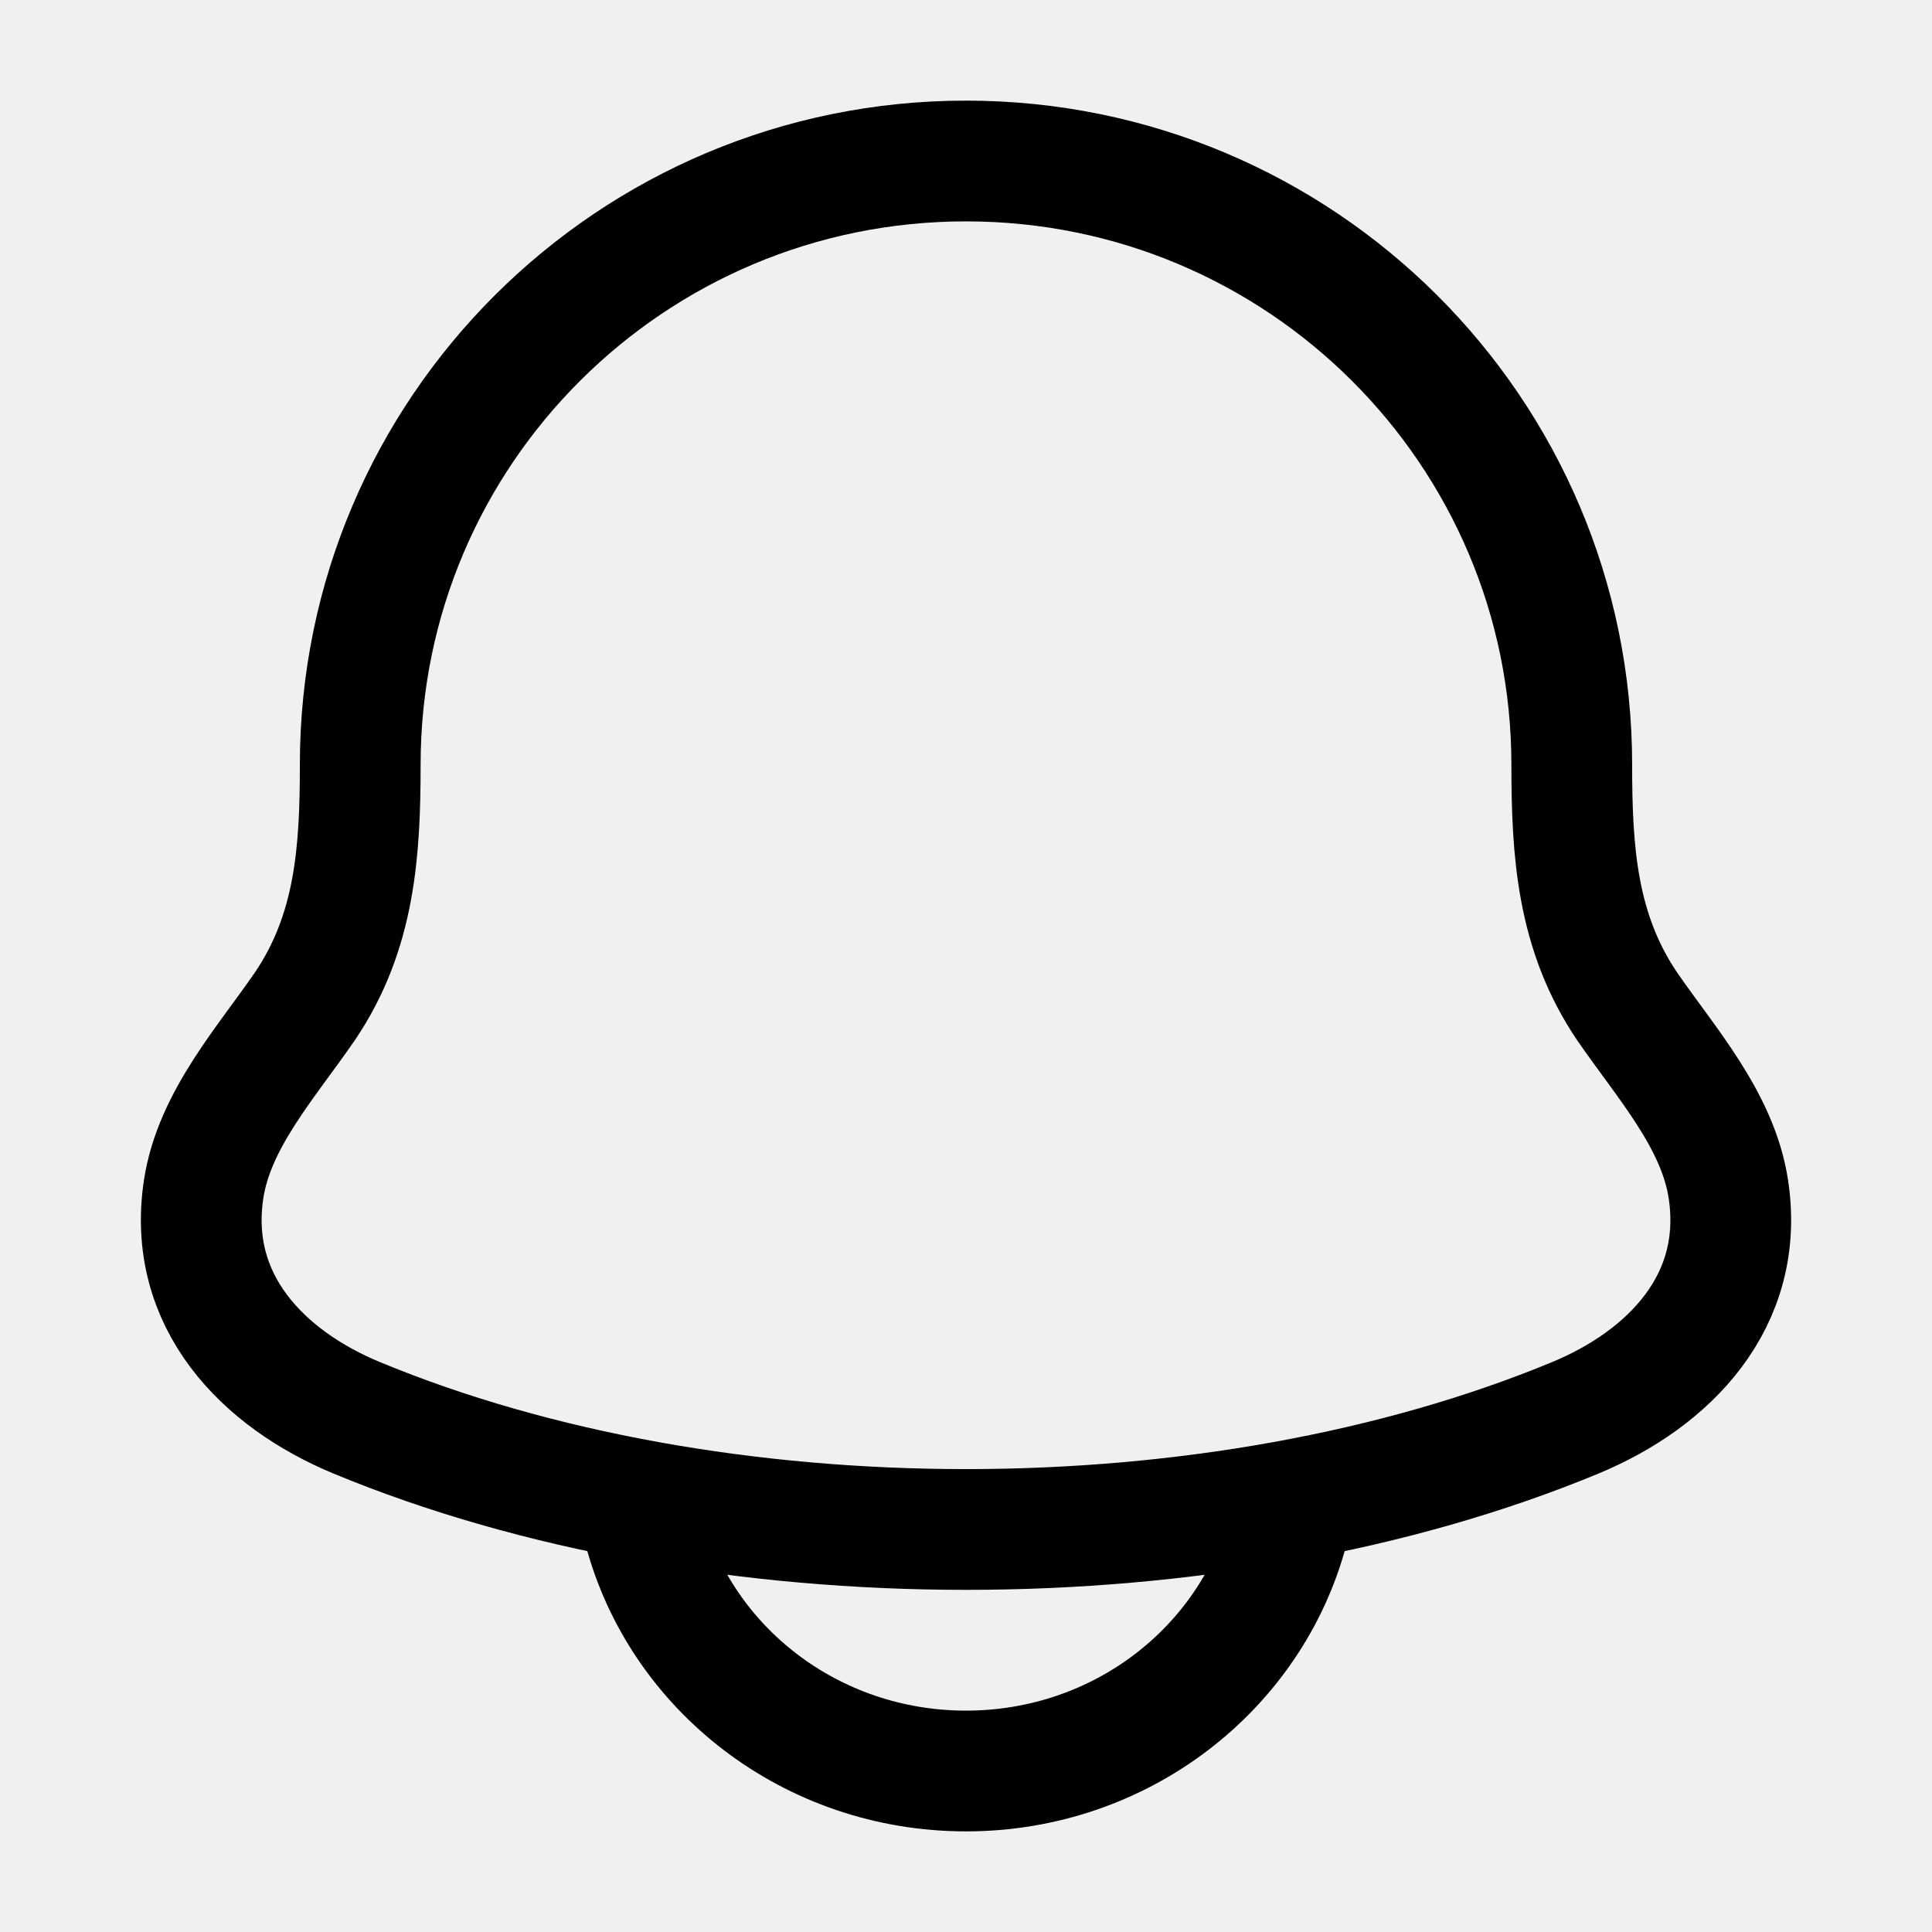
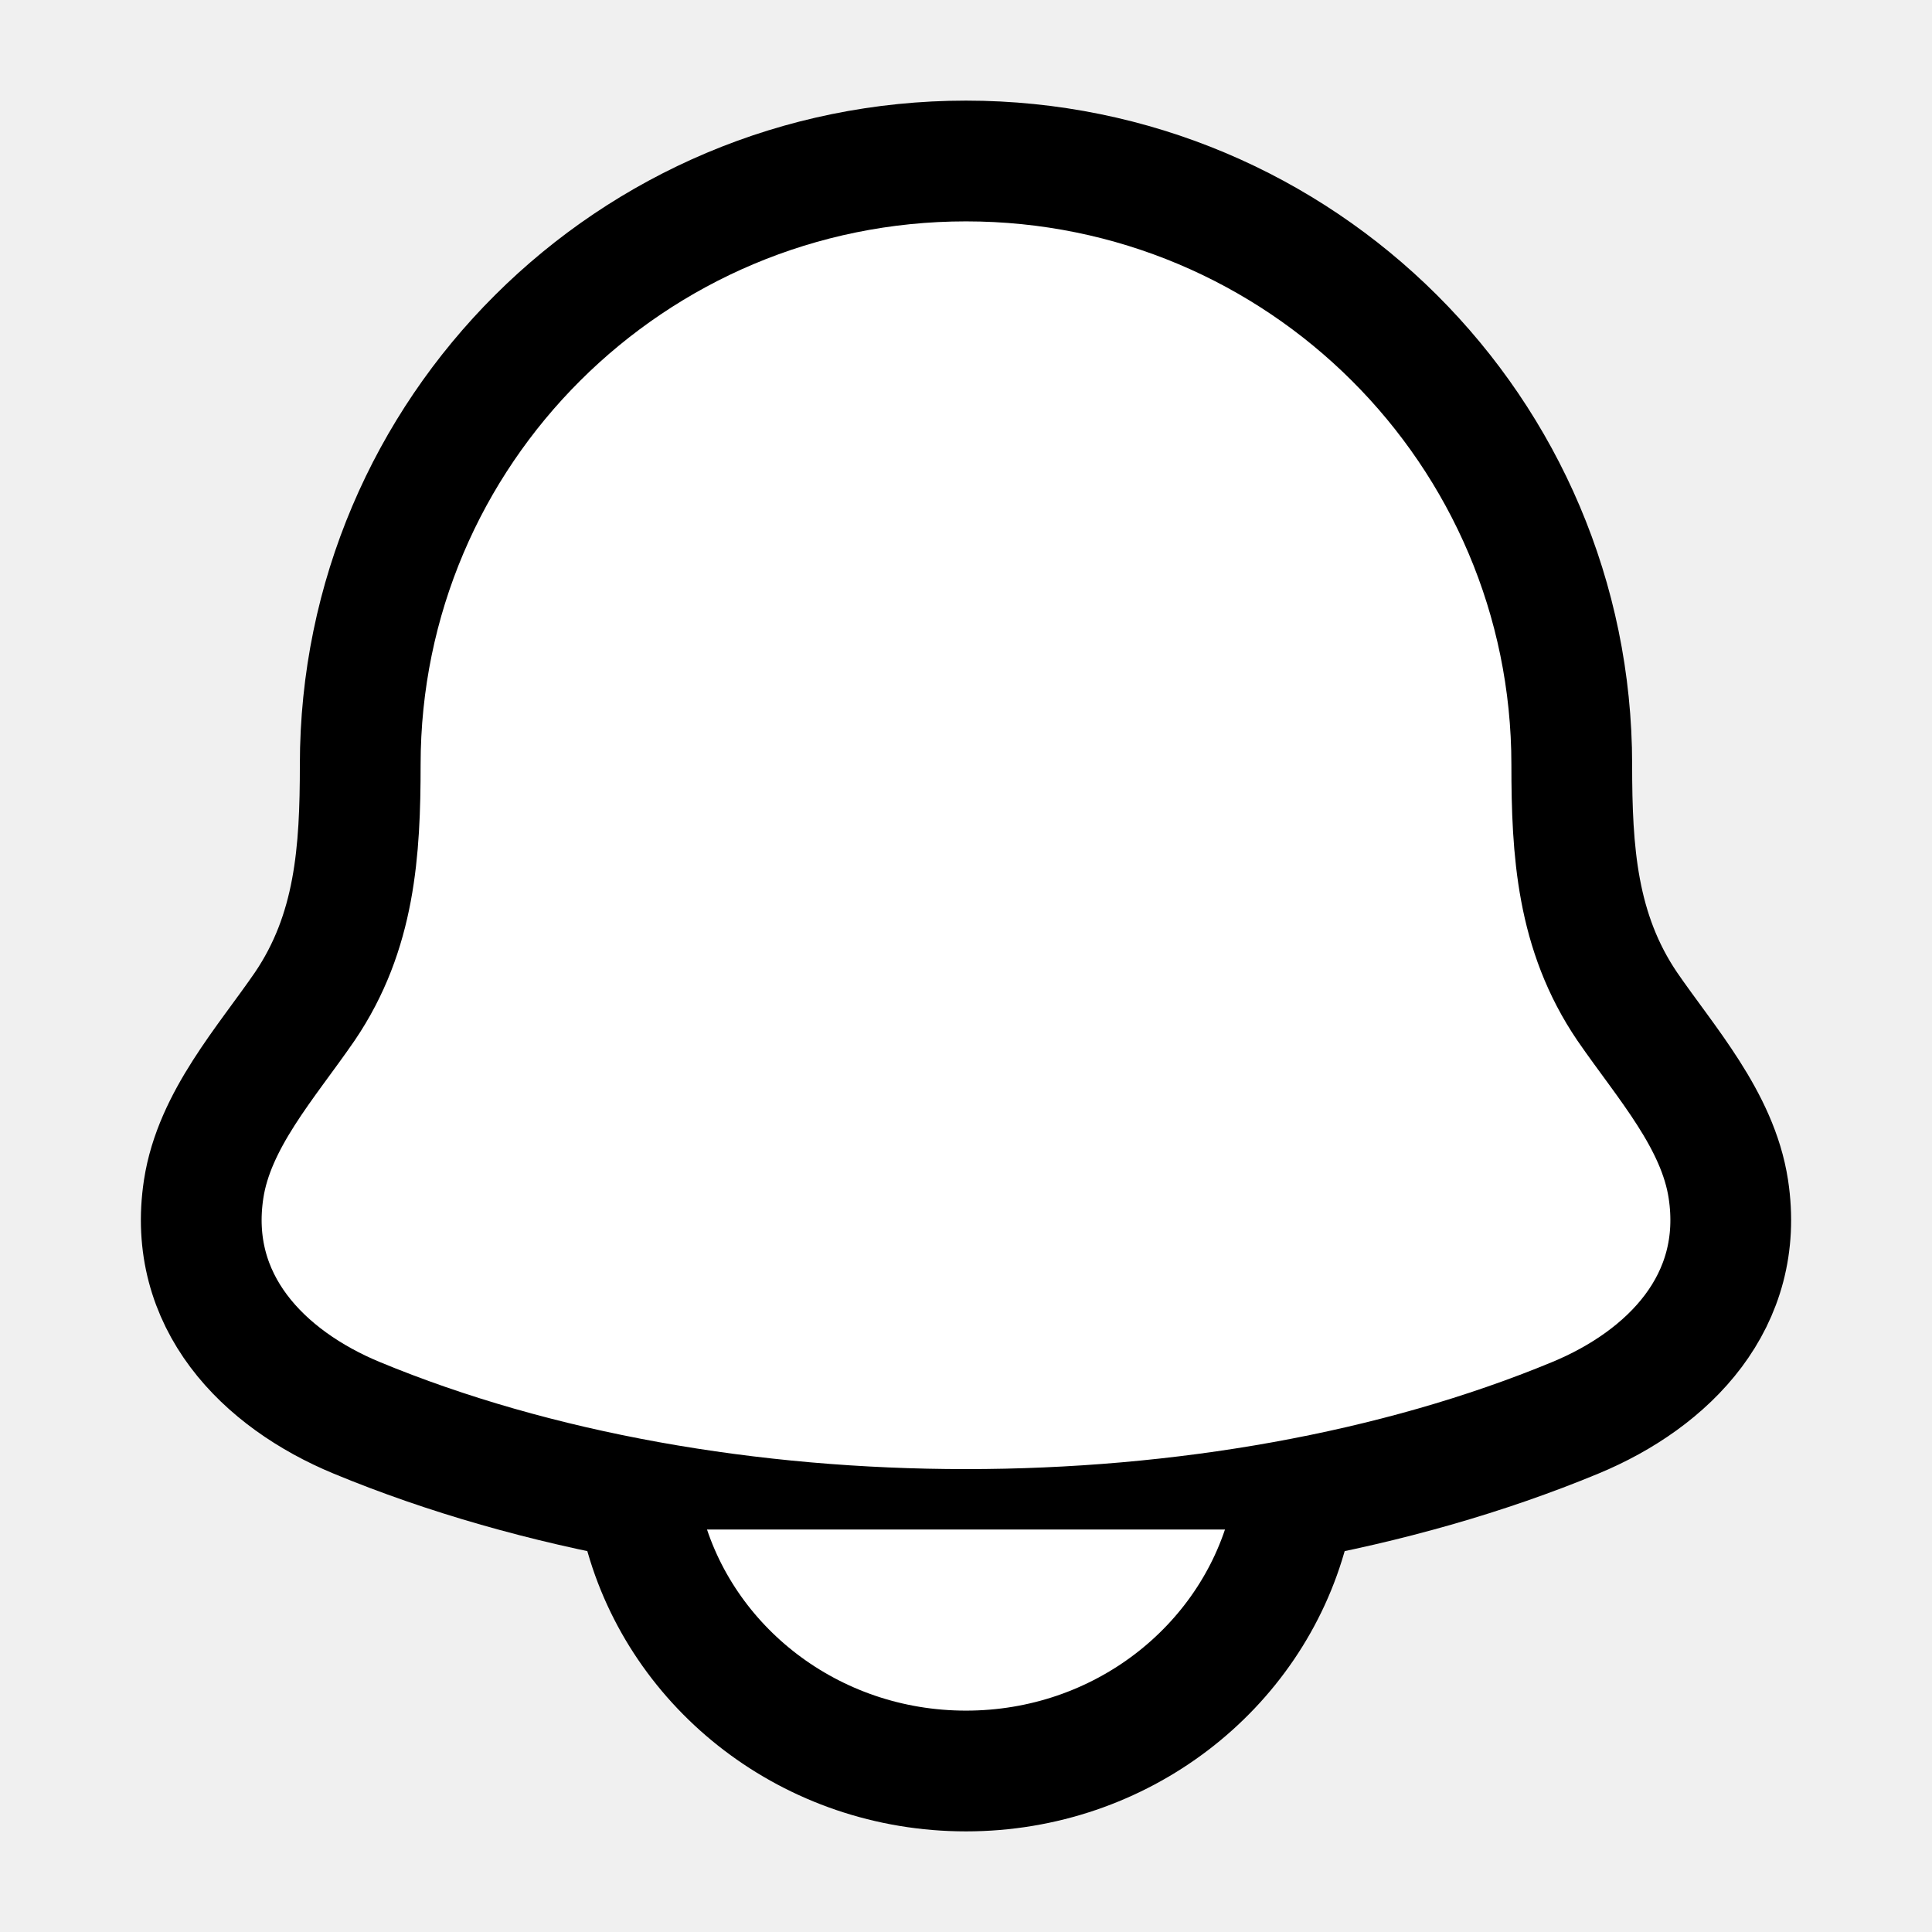
- <svg xmlns="http://www.w3.org/2000/svg" viewBox="0 0 24 24" width="24" height="24" color="#000000" fill="none">
+ <svg xmlns="http://www.w3.org/2000/svg" viewBox="0 0 24 24" width="24" height="24" color="#000000" fill="white">
  <path d="M2.53 14.77C2.317 16.164 3.268 17.131 4.432 17.613C8.895 19.462 15.105 19.462 19.568 17.613C20.732 17.131 21.683 16.164 21.47 14.77C21.339 13.913 20.693 13.2 20.214 12.503C19.587 11.579 19.525 10.572 19.525 9.5C19.525 5.358 16.156 2 12 2C7.844 2 4.475 5.358 4.475 9.5C4.475 10.572 4.413 11.579 3.786 12.503C3.307 13.2 2.661 13.913 2.53 14.77Z" stroke="currentColor" stroke-width="1.5" stroke-linecap="round" stroke-linejoin="round" />
  <path d="M8 19C8.458 20.725 10.075 22 12 22C13.925 22 15.541 20.725 16 19" stroke="currentColor" stroke-width="1.5" stroke-linecap="round" stroke-linejoin="round" />
</svg>
